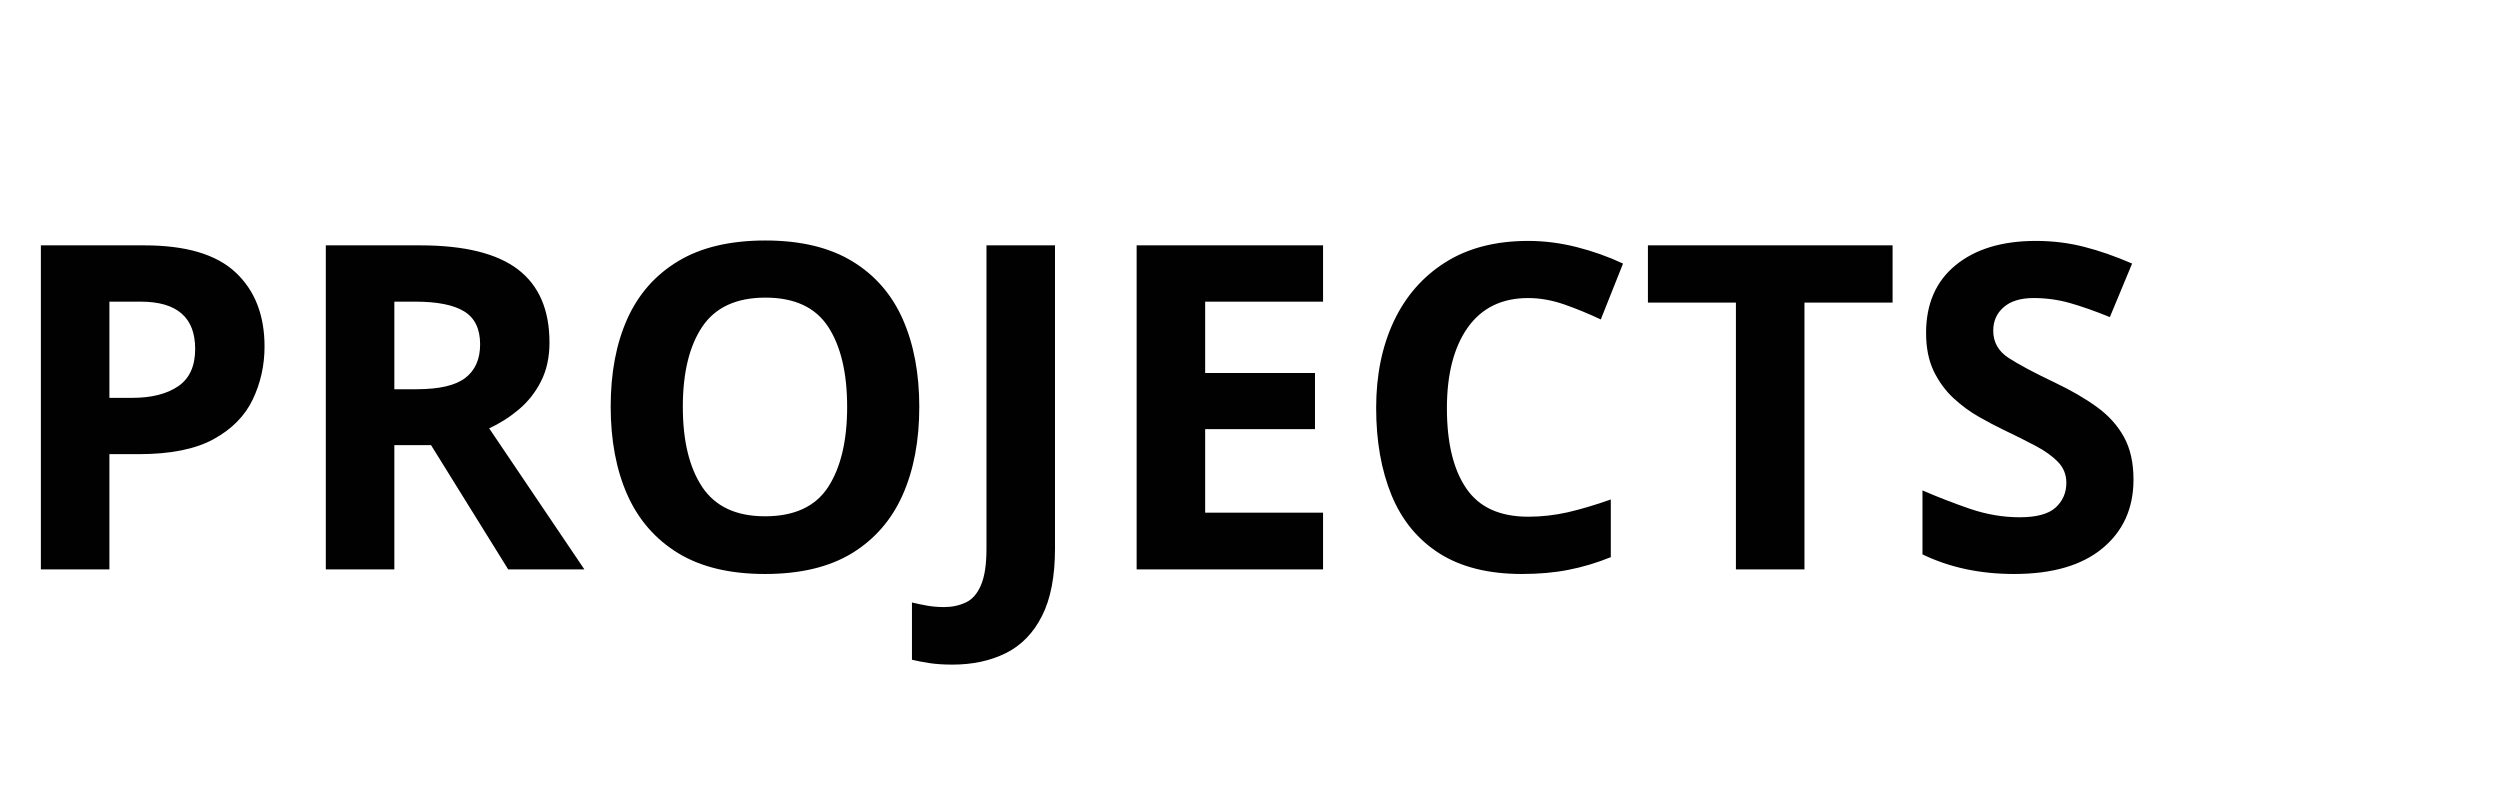
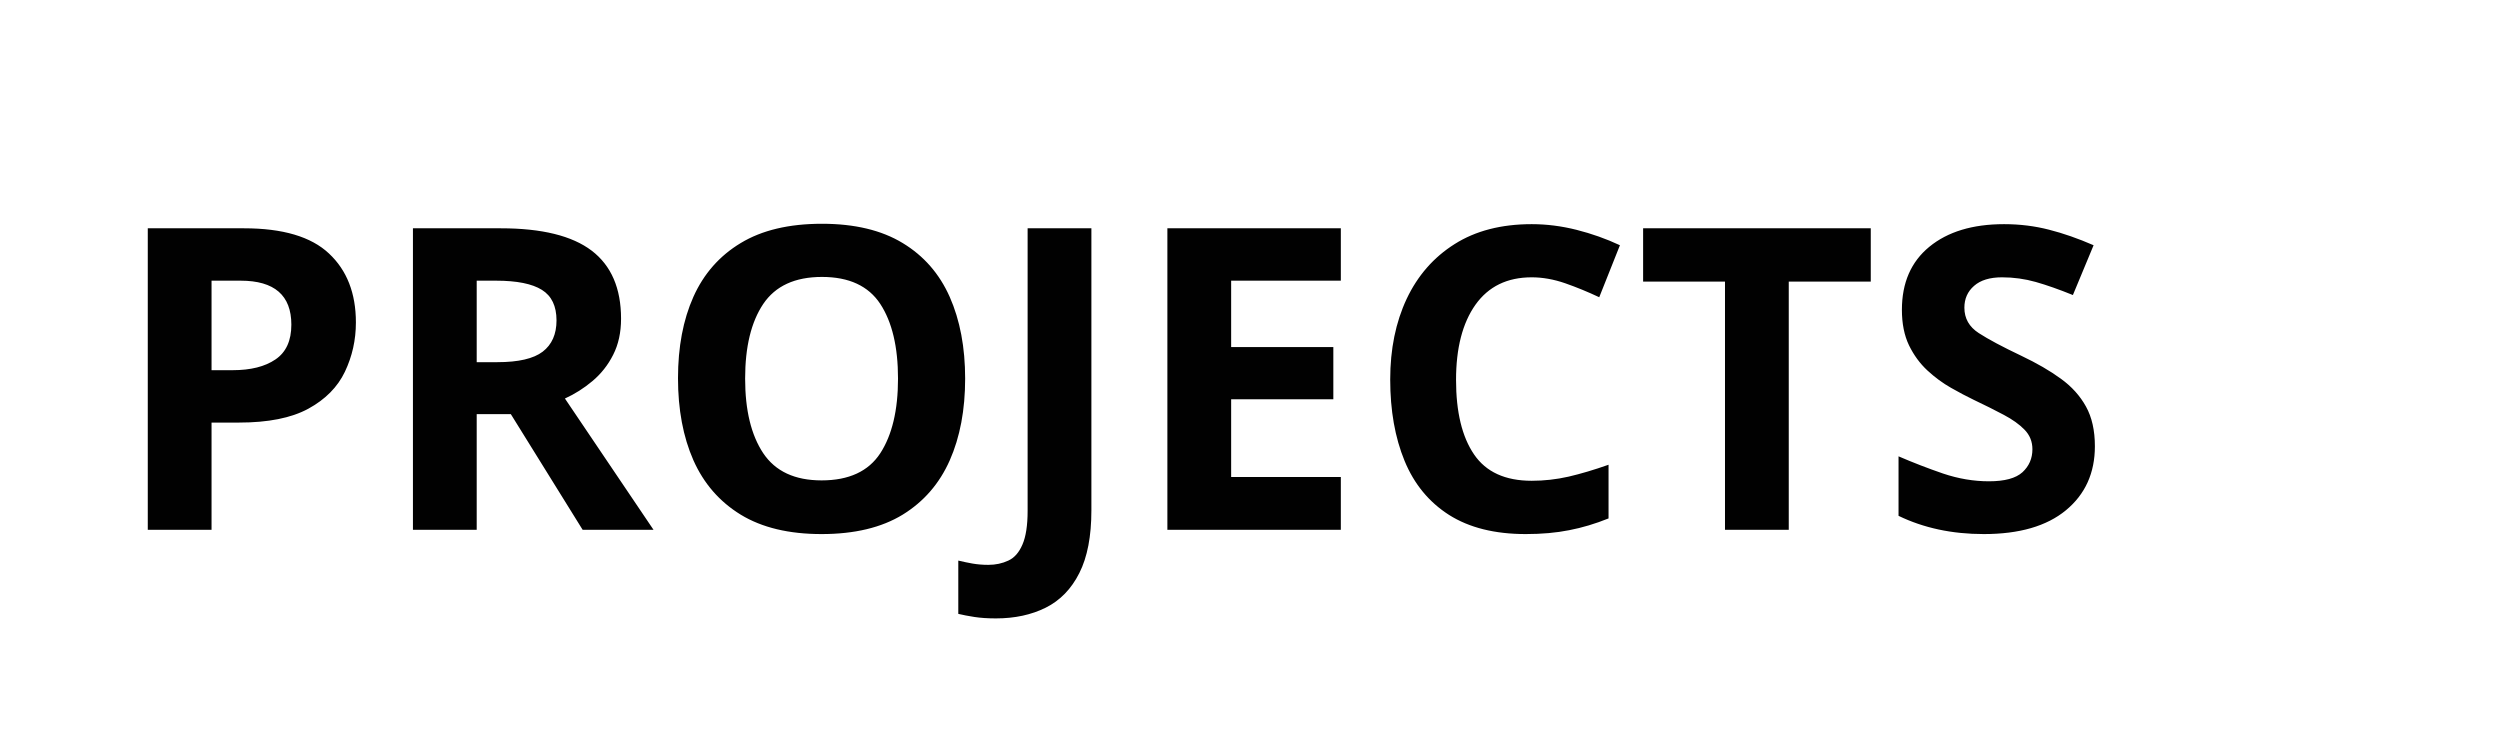
- <svg xmlns="http://www.w3.org/2000/svg" width="281" height="89" viewBox="0 0 281 89">
+ <svg xmlns="http://www.w3.org/2000/svg" width="302" height="89" viewBox="0 0 302 89">
  <text id="webprojects" transform="translate(0 64)" fill="#010101" font-size="51" font-family="SegoePrint-Bold, Segoe Print" font-weight="700">
-     <tspan x="0" y="0">PROJECTS</tspan>
+     <tspan x="0" y="0" xml:space="preserve"> PROJECTS</tspan>
  </text>
</svg>
